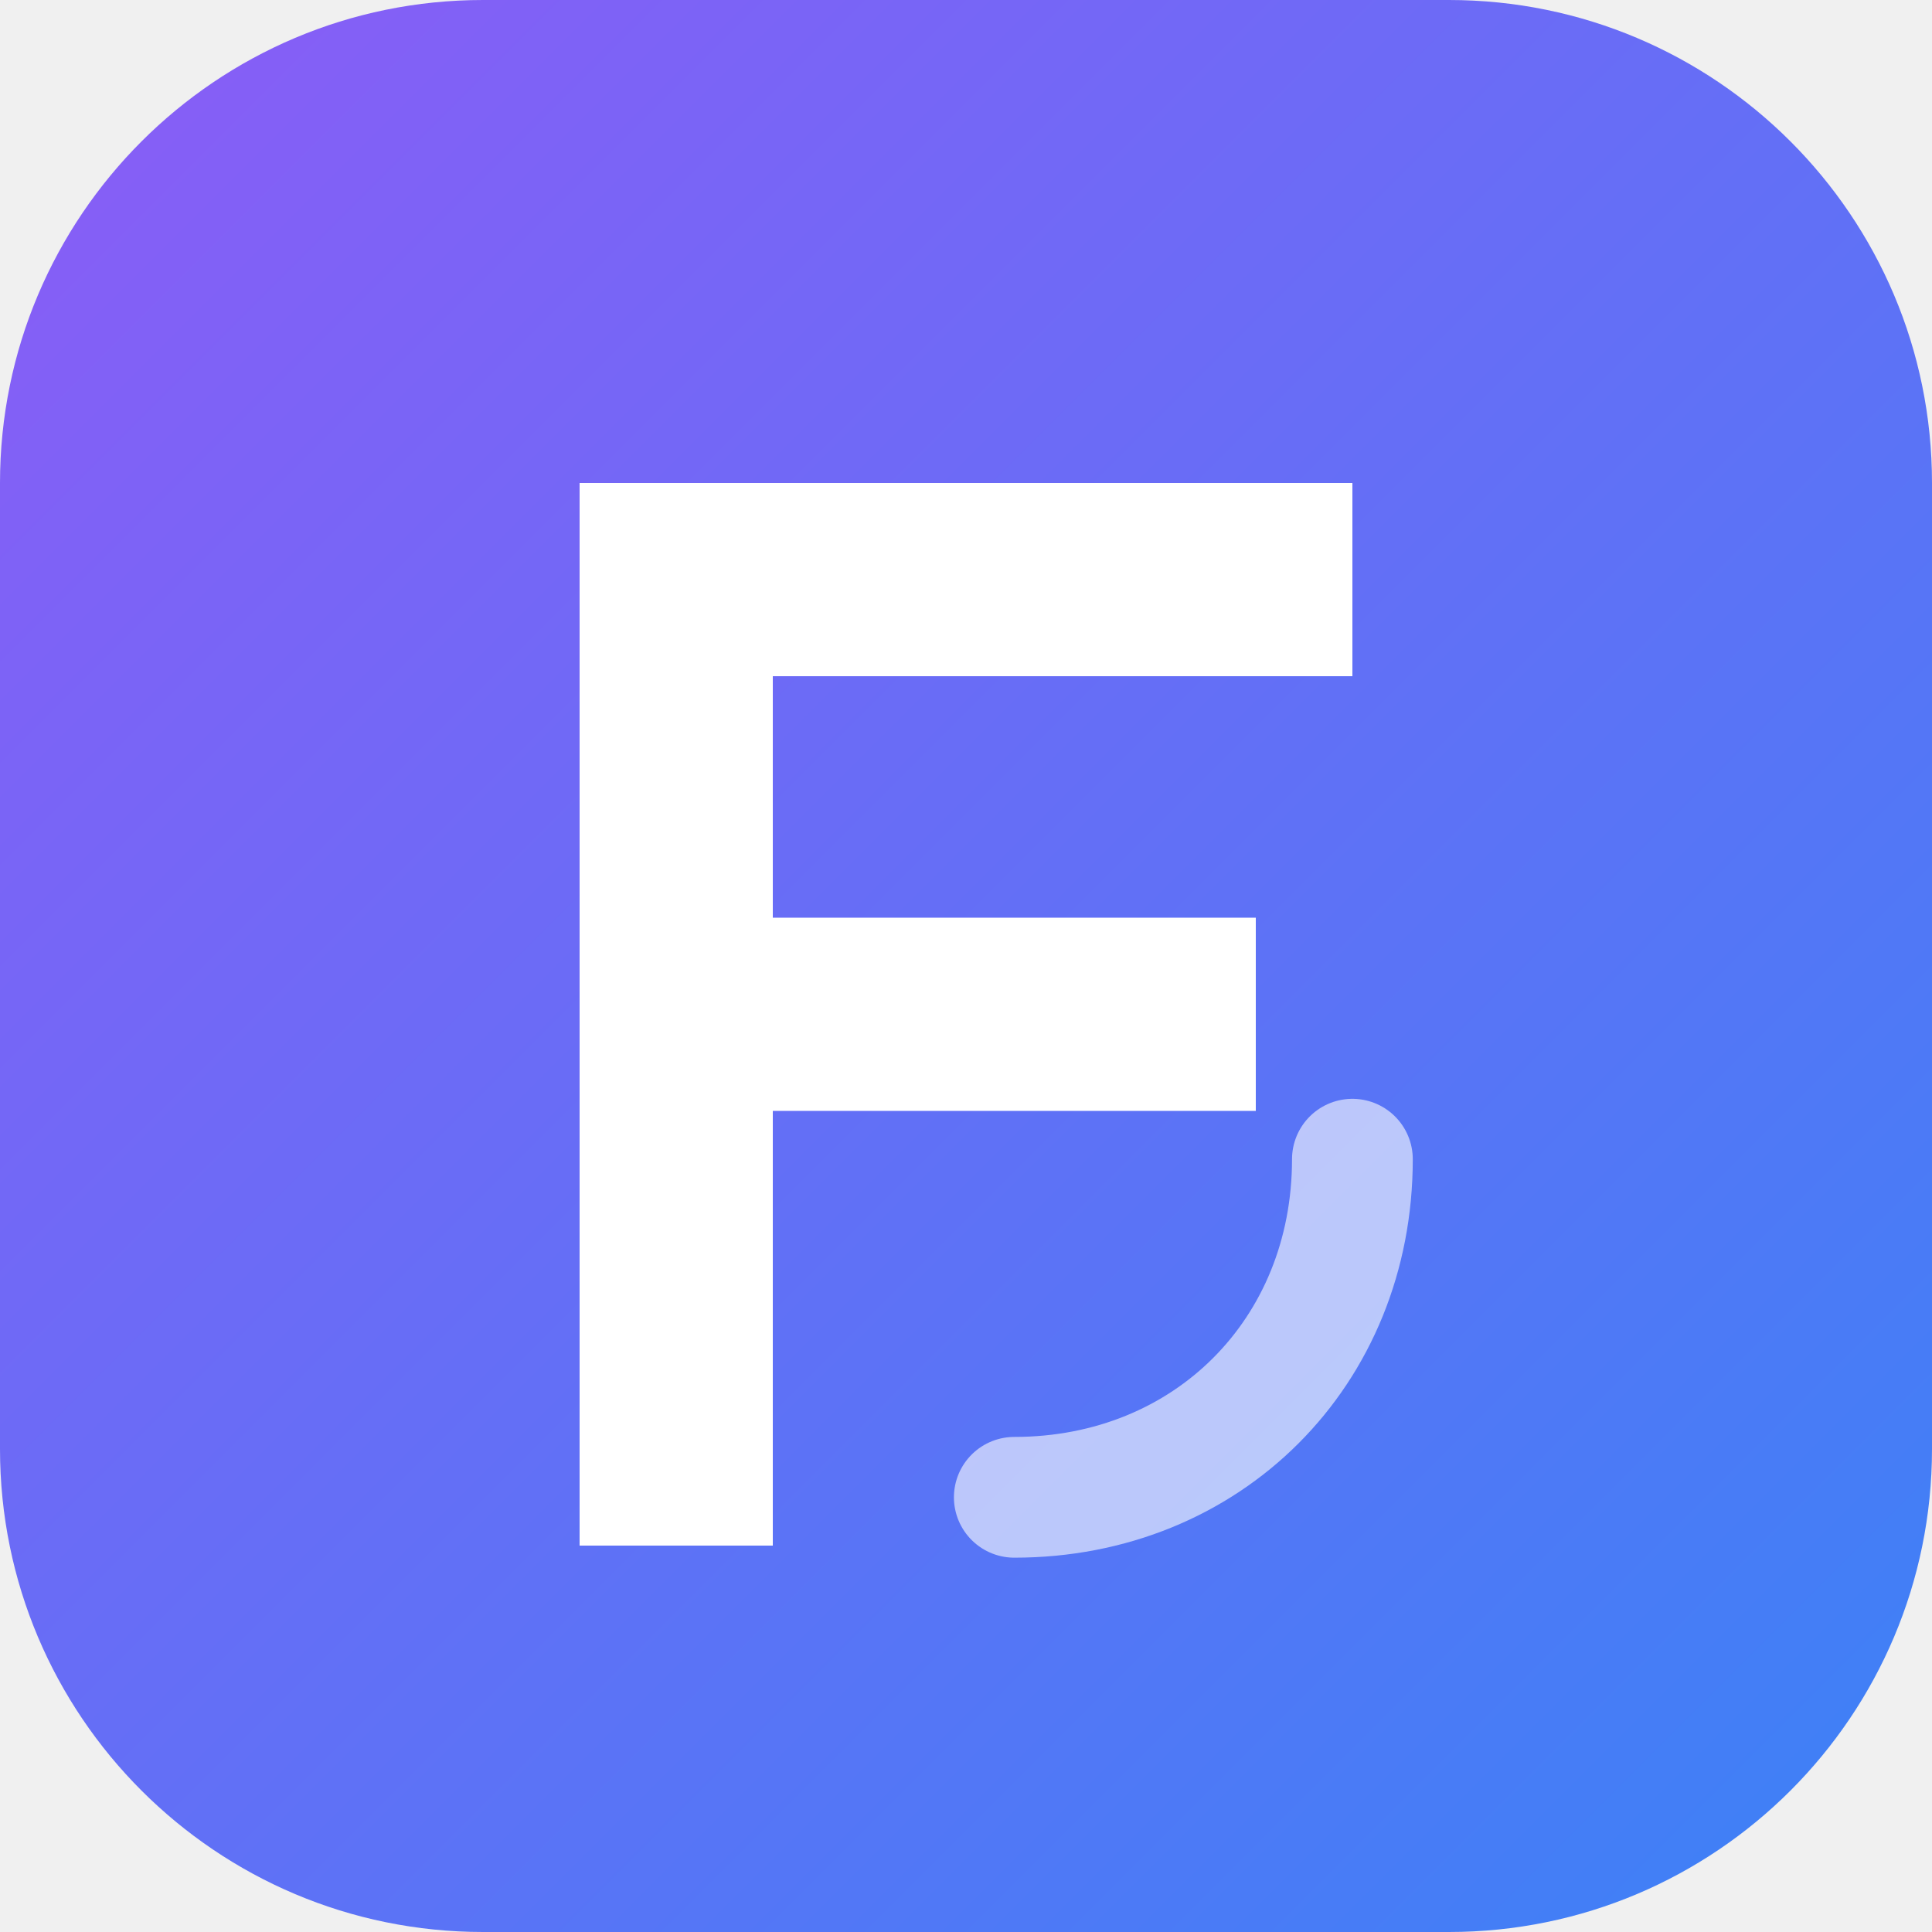
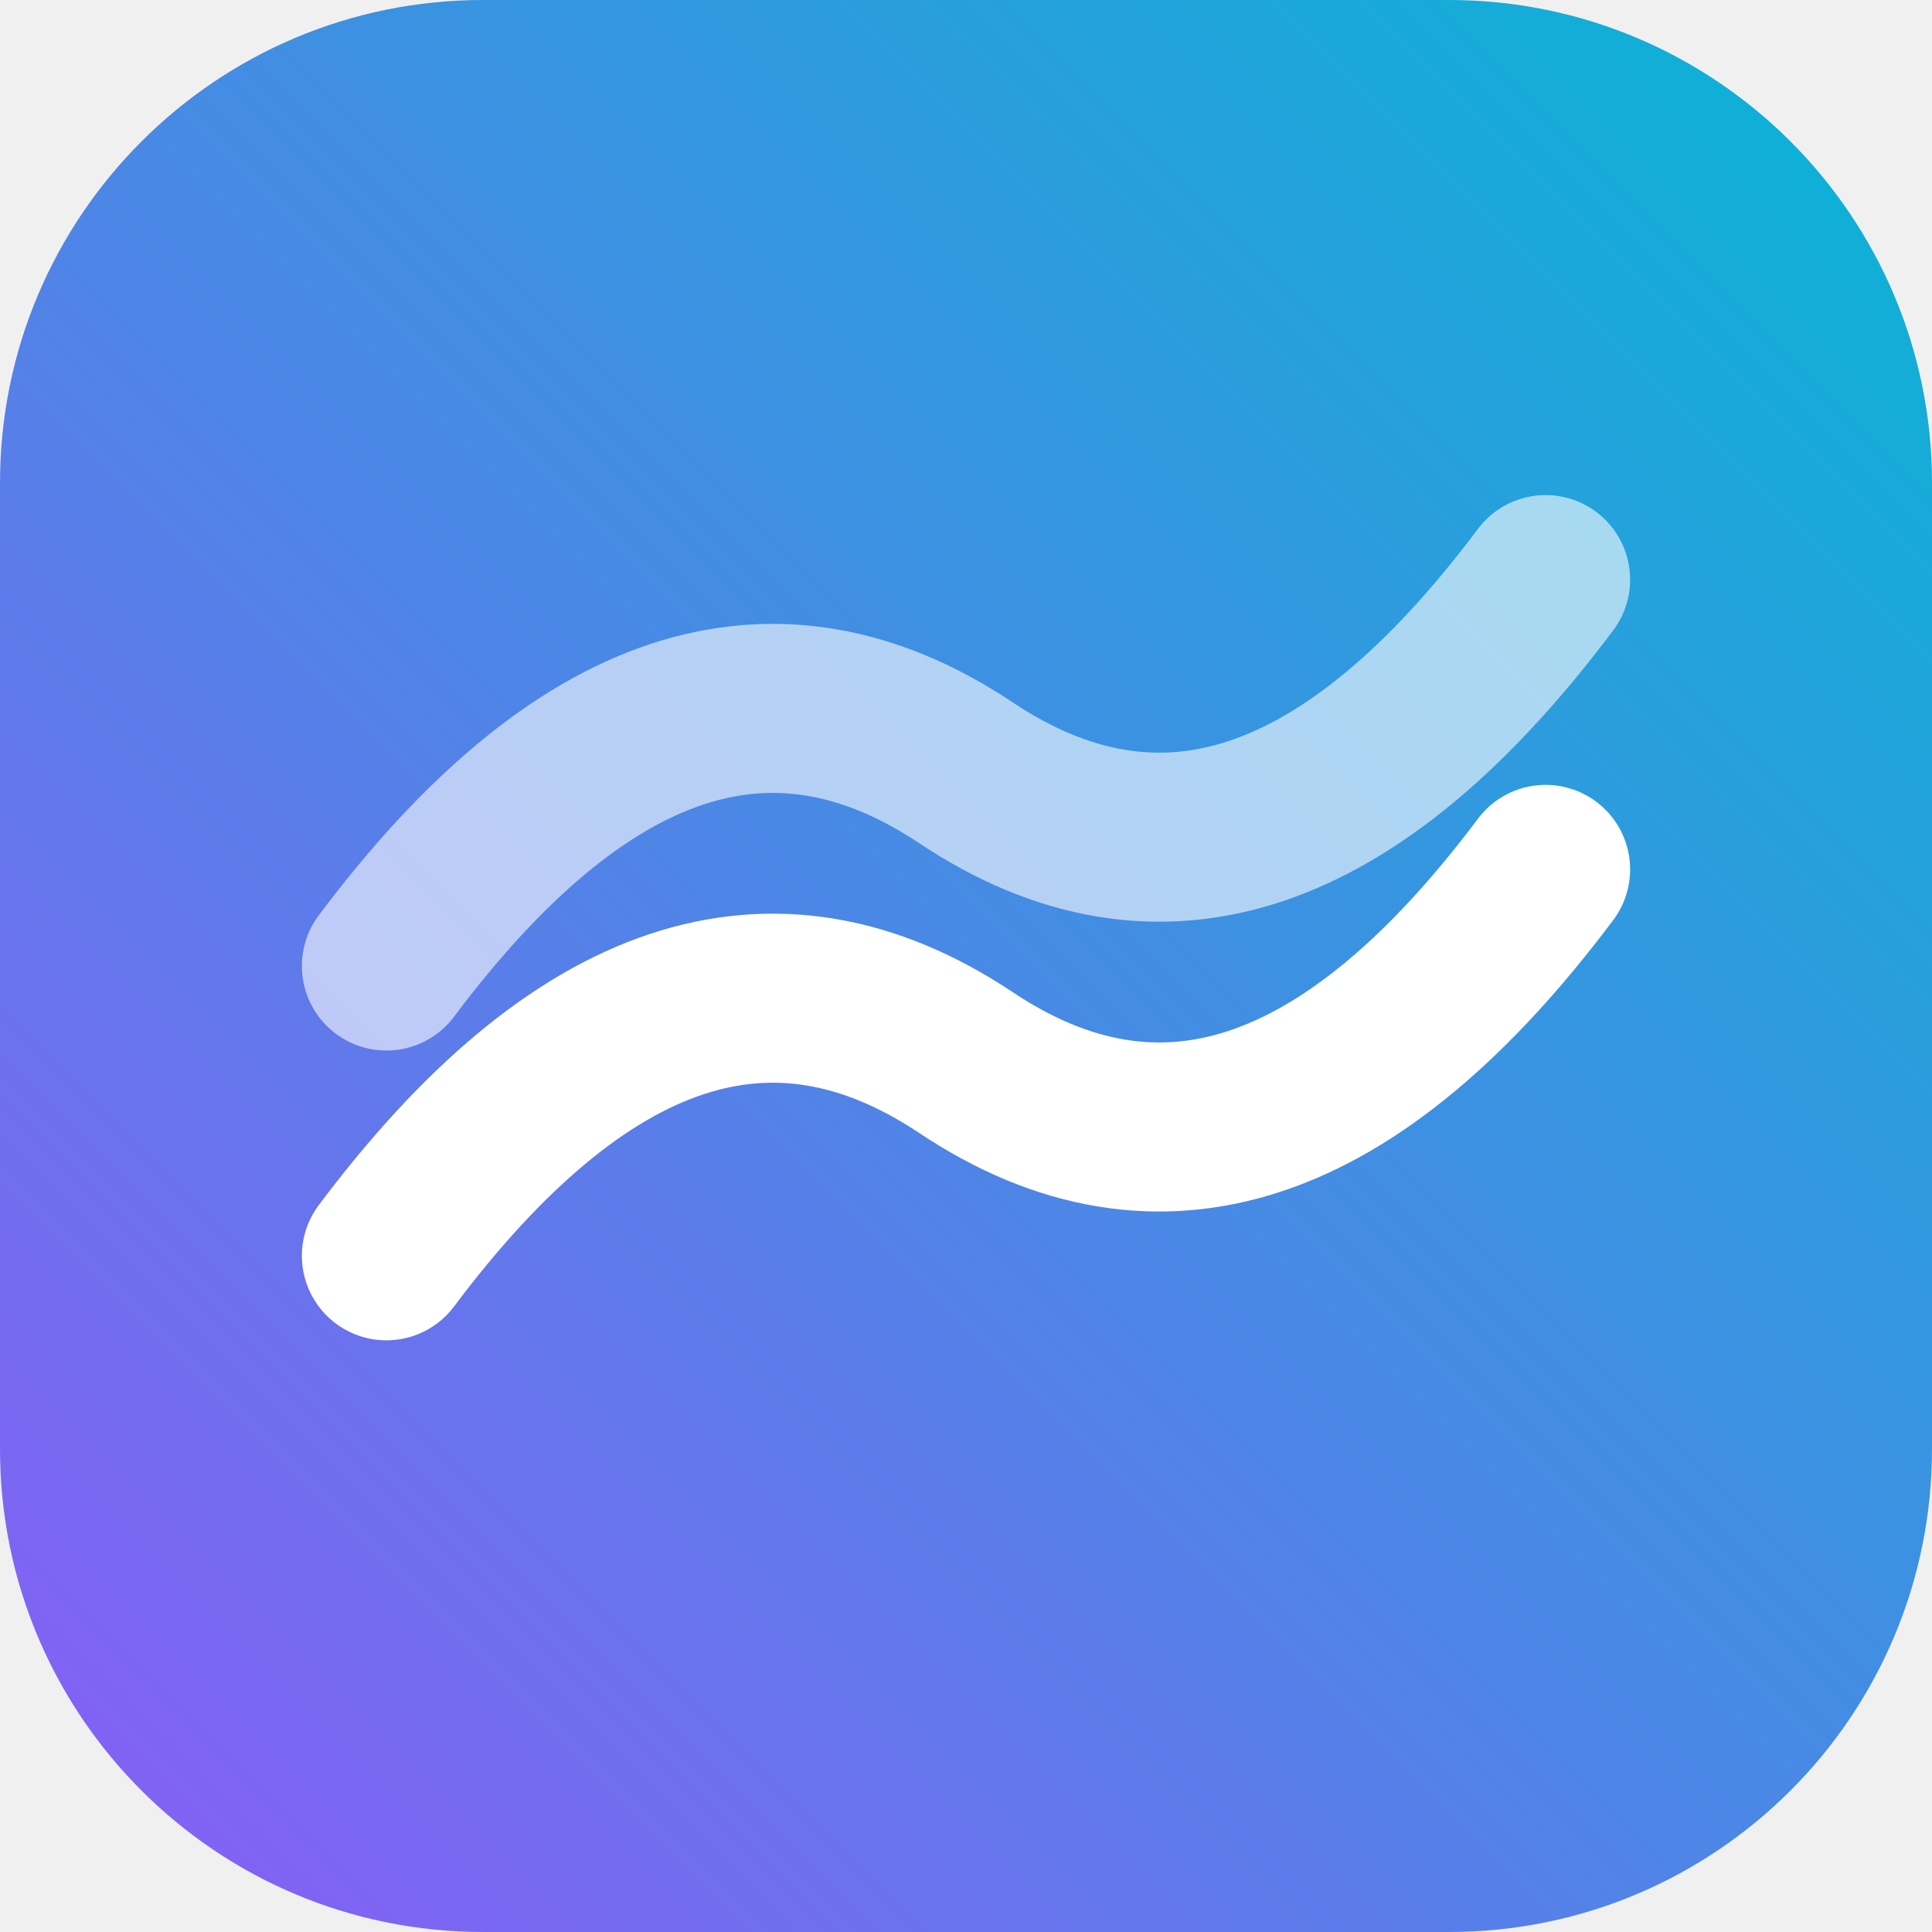
<svg xmlns="http://www.w3.org/2000/svg" viewBox="0 0 40 40" fill="none">
  <defs>
-     <linearGradient id="logoGrad" x1="0" y1="0" x2="40" y2="40" gradientUnits="userSpaceOnUse">
+     <linearGradient id="logoGrad" x1="0" y1="40" x2="40" y2="0" gradientUnits="userSpaceOnUse">
      <stop stop-color="#8B5CF6" />
-       <stop offset="1" stop-color="#3B82F6" />
+       <stop offset="1" stop-color="#06B6D4" />
    </linearGradient>
  </defs>
  <rect width="40" height="40" rx="10" fill="url(#logoGrad)" />
-   <path d="M12 10h16v4H16v5h10v4H16v9h-4V10z" fill="white" />
-   <path d="M28 24c0 4-3 7-7 7" stroke="white" stroke-width="2.5" stroke-linecap="round" fill="none" opacity="0.6" />
+   <path d="M8 26 Q14 18, 20 22 Q26 26, 32 18" stroke="white" stroke-width="3.5" stroke-linecap="round" fill="none" />
+   <path d="M8 20 Q14 12, 20 16 Q26 20, 32 12" stroke="white" stroke-width="3.5" stroke-linecap="round" fill="none" opacity="0.6" />
</svg>
